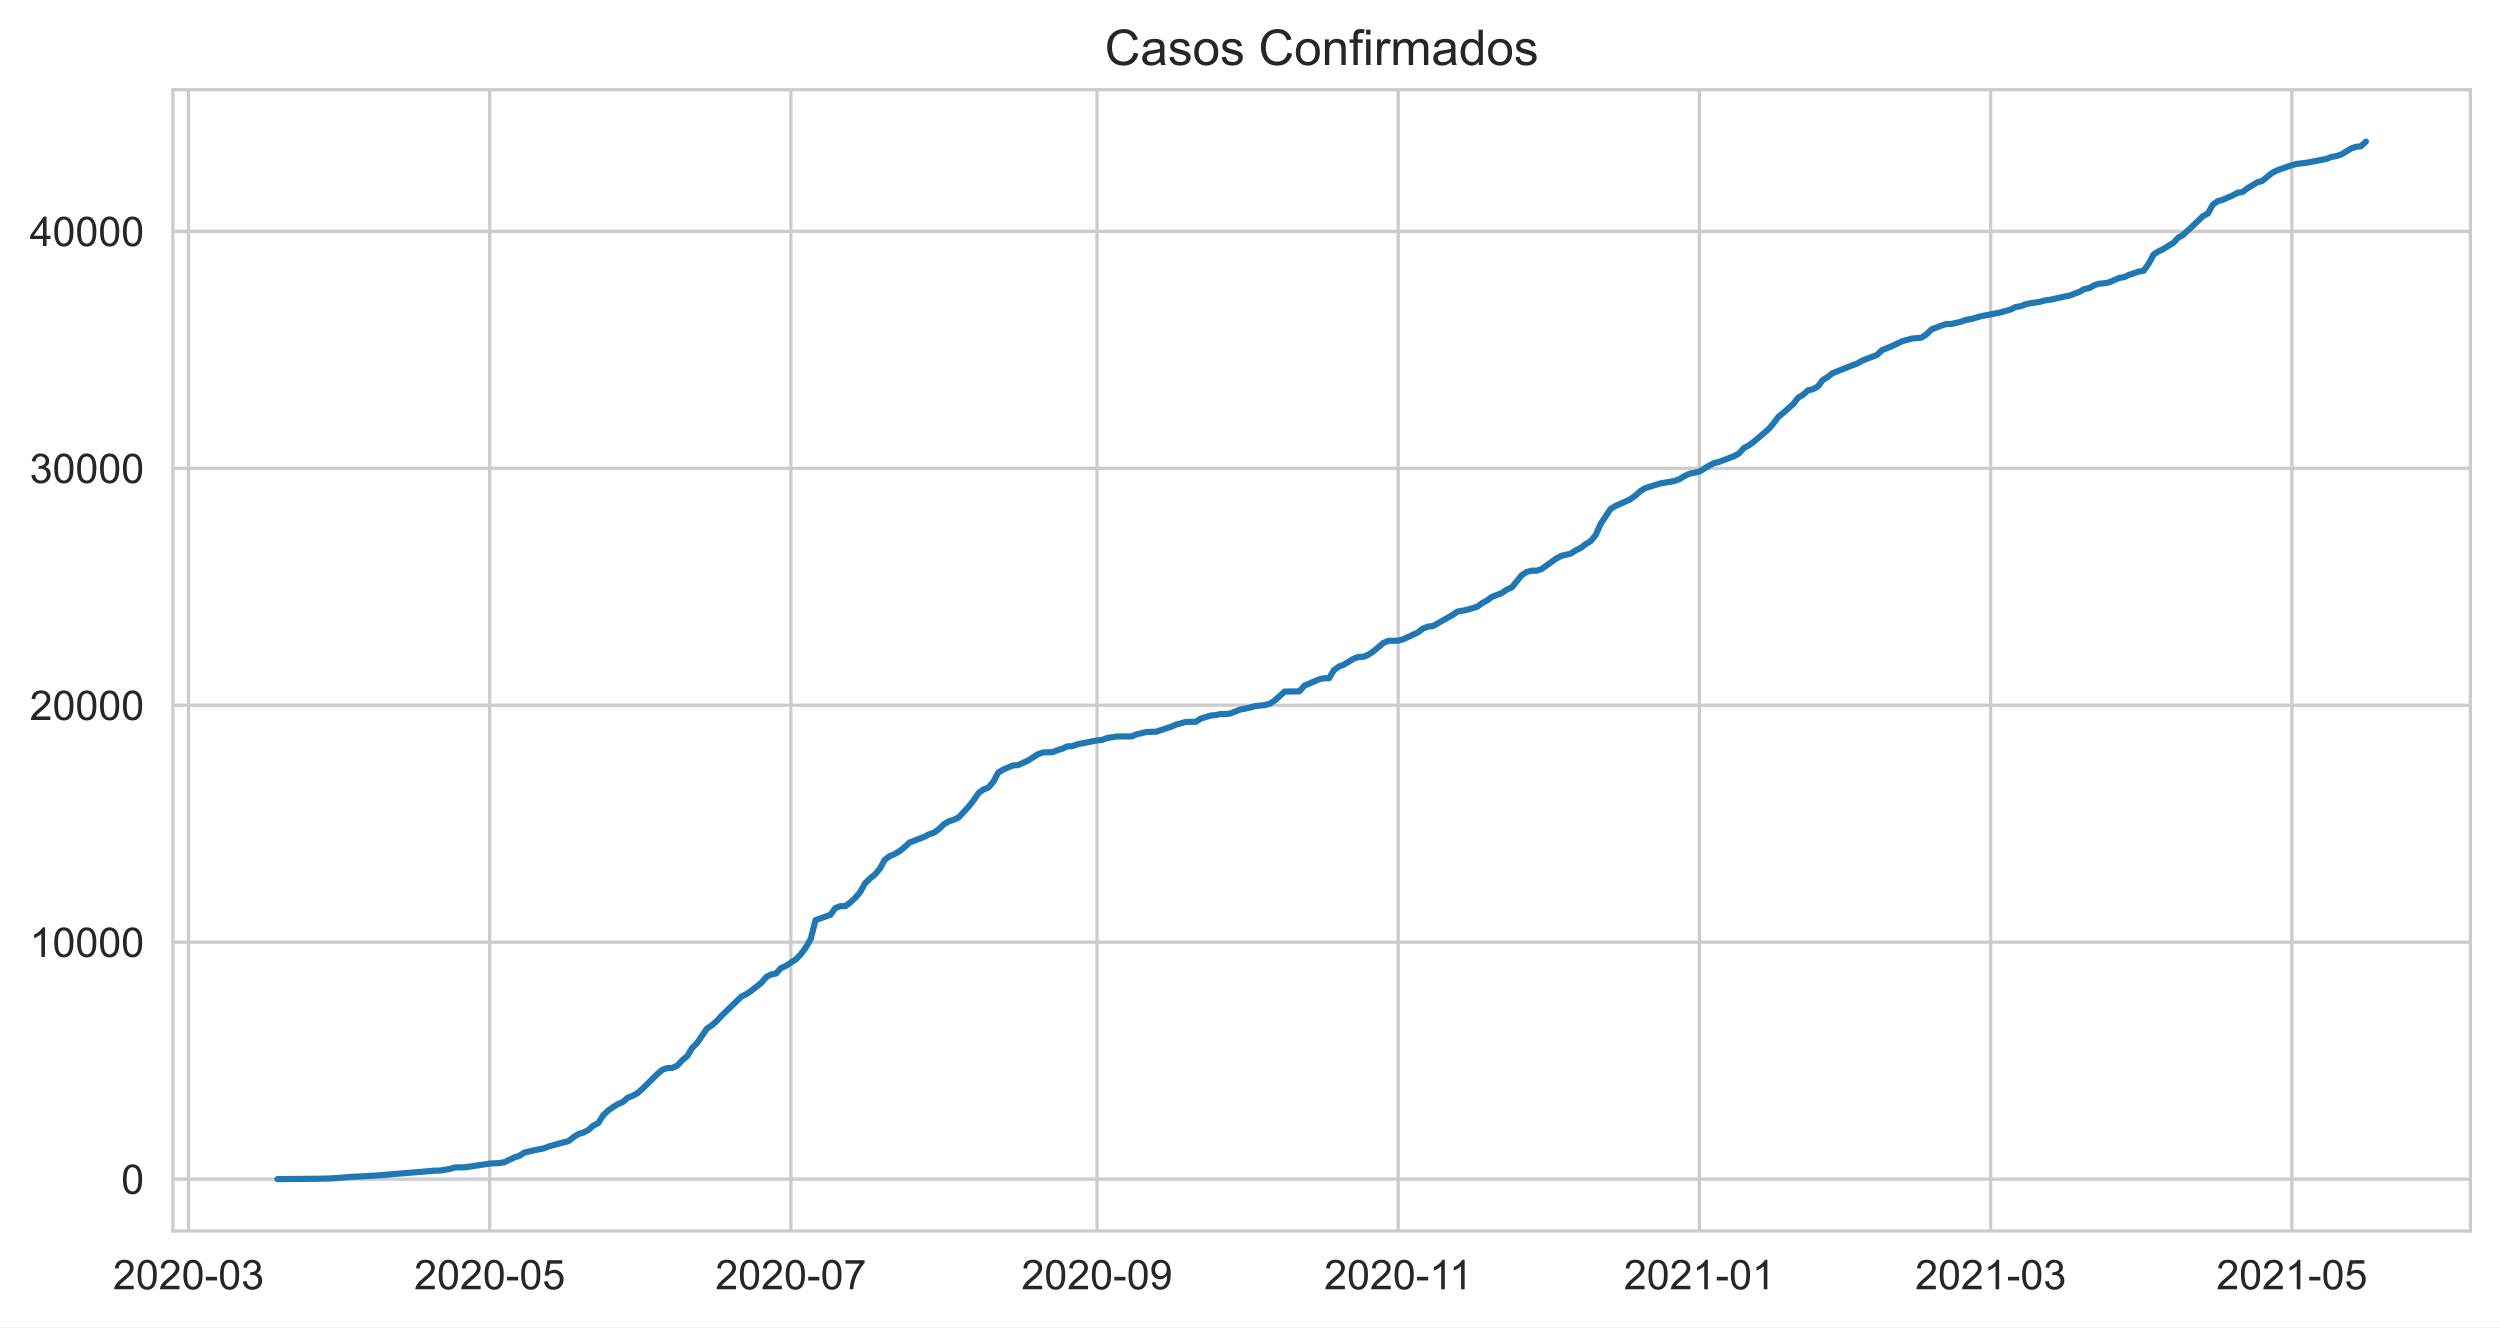
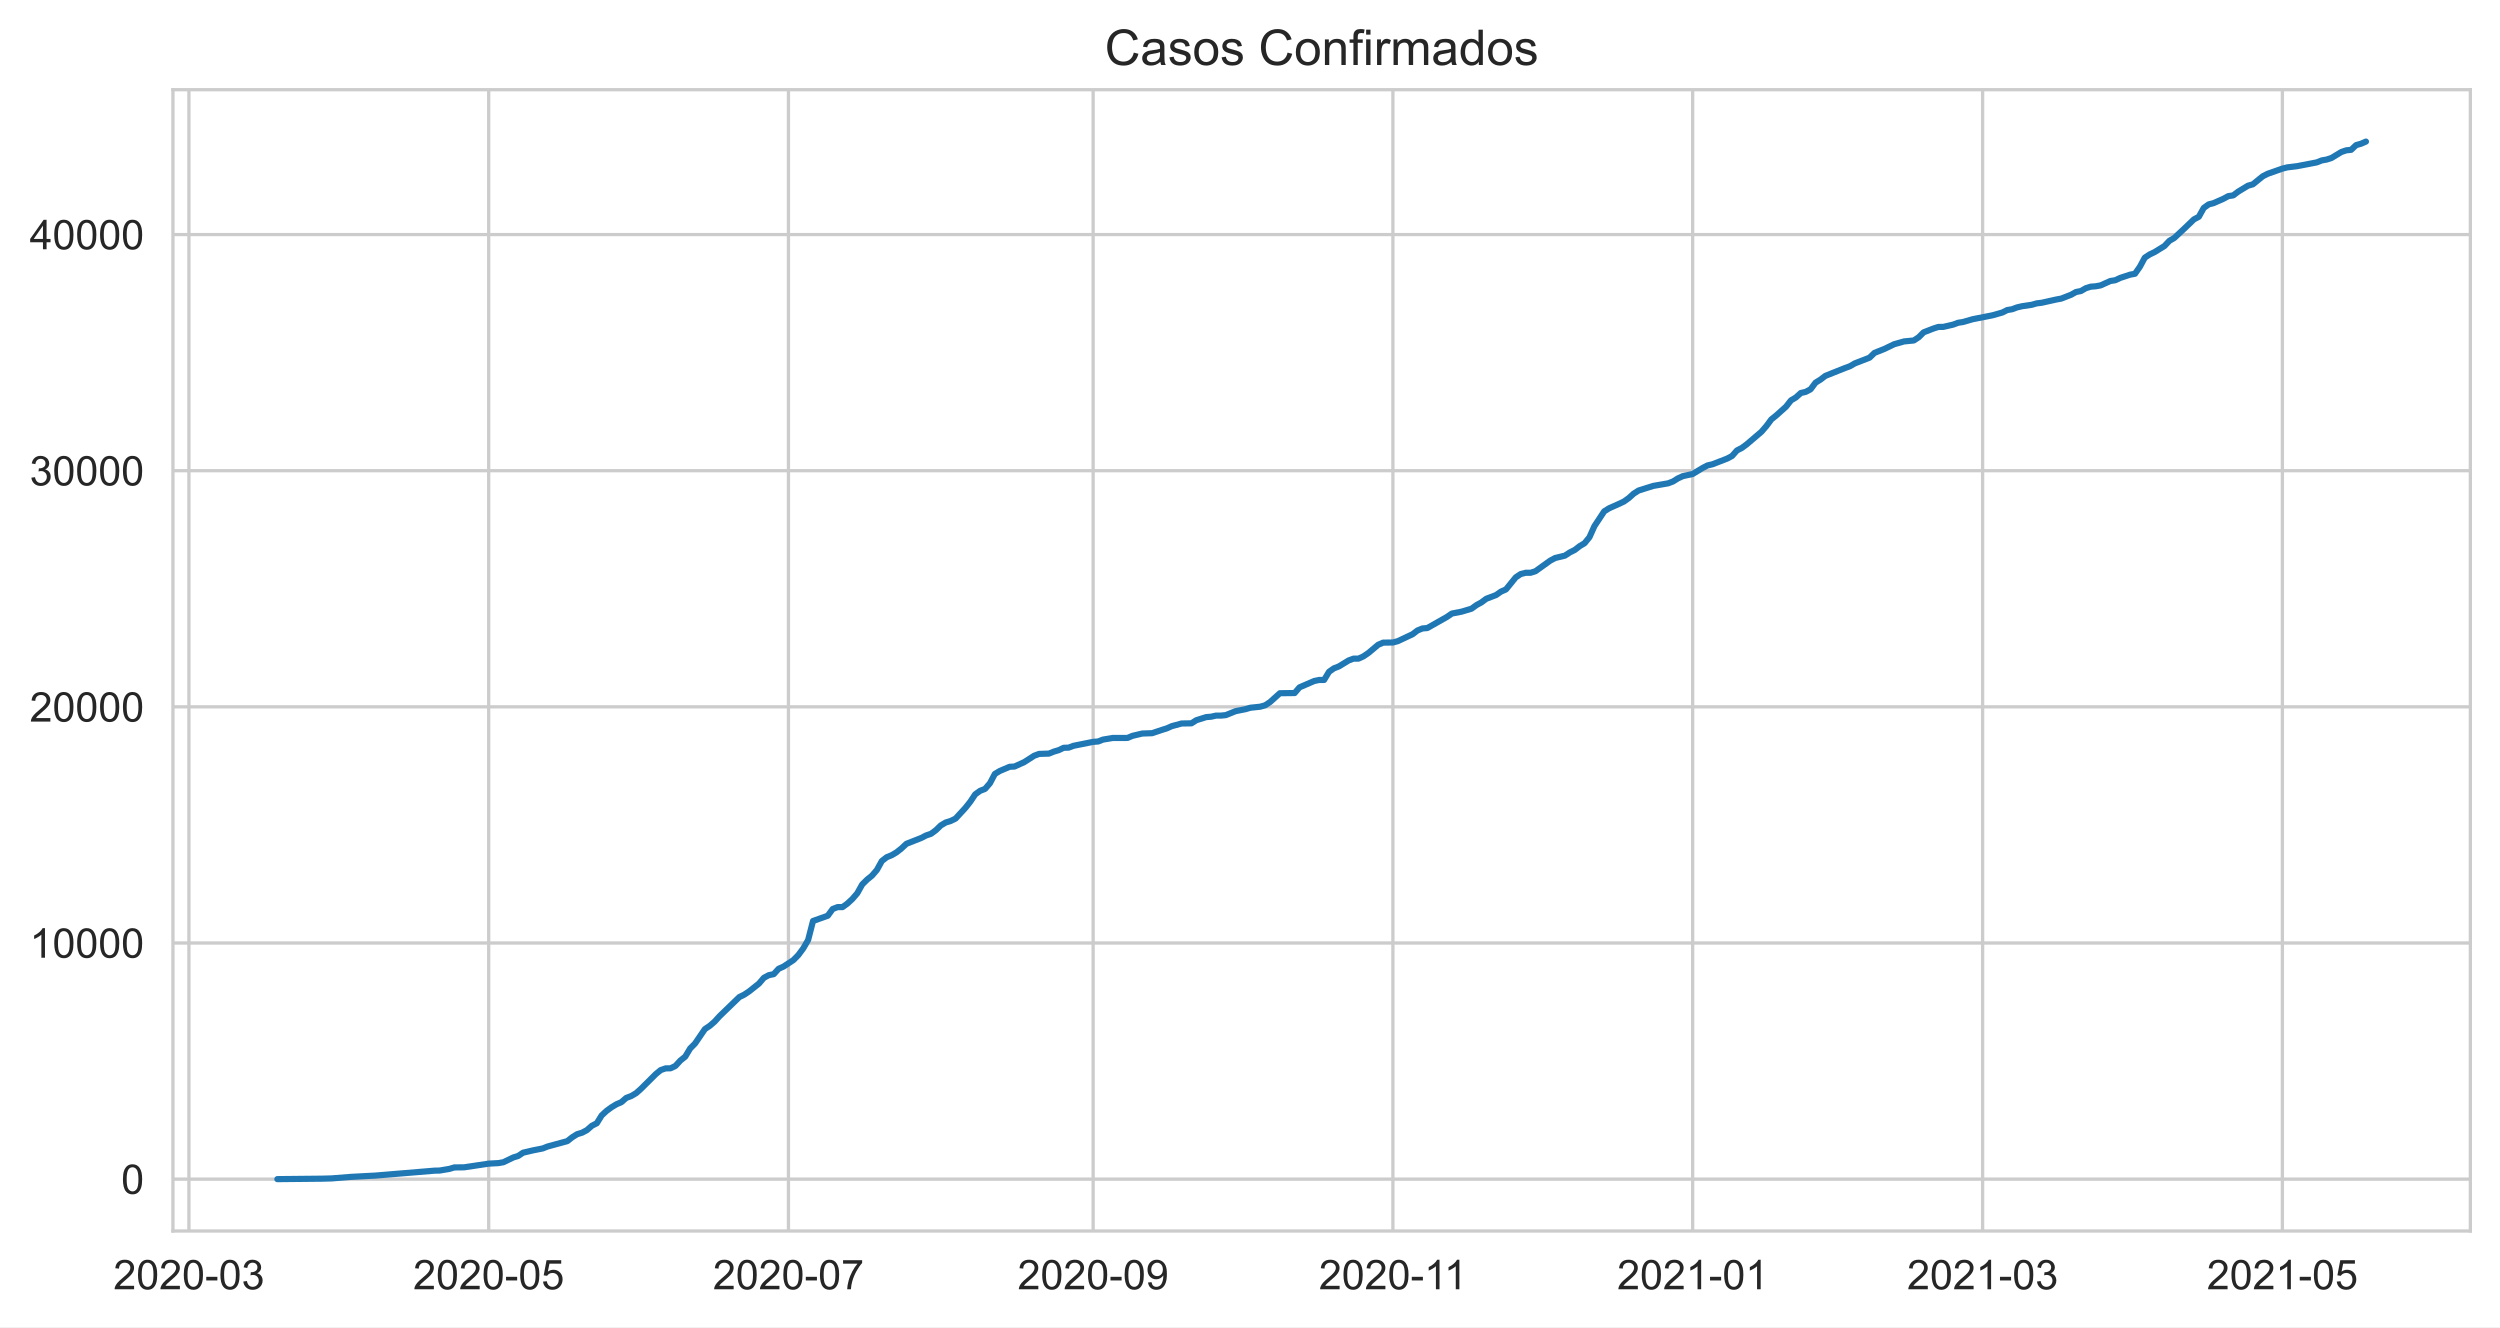
<svg xmlns="http://www.w3.org/2000/svg" xmlns:xlink="http://www.w3.org/1999/xlink" height="322.335pt" version="1.1" viewBox="0 0 607.205 322.335" width="607.205pt">
  <defs>
    <style type="text/css">*{stroke-linecap:butt;stroke-linejoin:round;}</style>
  </defs>
  <g id="figure_1">
    <g id="patch_1">
      <path d="M 0 322.335  L 607.205 322.335  L 607.205 0  L 0 0  z " style="fill:#ffffff;" />
    </g>
    <g id="axes_1">
      <g id="patch_2">
        <path d="M 42.005 298.989  L 600.005 298.989  L 600.005 21.789  L 42.005 21.789  z " style="fill:#ffffff;" />
      </g>
      <g id="matplotlib.axis_1">
        <g id="xtick_1">
          <g id="line2d_1">
-             <path clip-path="url(#p2d4cb18b39)" d="M 45.782 298.989  L 45.782 21.789  " style="fill:none;stroke:#cccccc;stroke-linecap:round;stroke-width:0.8;" />
+             <path clip-path="url(#pd9f145d9f2)" d="M 45.884 298.989  L 45.884 21.789  " style="fill:none;stroke:#cccccc;stroke-linecap:round;stroke-width:0.8;" />
          </g>
          <g id="text_1">
-             <g style="fill:#262626;" transform="translate(27.43459 313.1472)scale(0.1 -0.1)">
+             <g style="fill:#262626;" transform="translate(27.53618 313.1472)scale(0.1 -0.1)">
              <defs>
                <path d="M 3222 541  L 3222 0  L 194 0  Q 188 203 259 391  Q 375 700 629 1000  Q 884 1300 1366 1694  Q 2113 2306 2375 2664  Q 2638 3022 2638 3341  Q 2638 3675 2398 3904  Q 2159 4134 1775 4134  Q 1369 4134 1125 3890  Q 881 3647 878 3216  L 300 3275  Q 359 3922 746 4261  Q 1134 4600 1788 4600  Q 2447 4600 2831 4234  Q 3216 3869 3216 3328  Q 3216 3053 3103 2787  Q 2991 2522 2730 2228  Q 2469 1934 1863 1422  Q 1356 997 1212 845  Q 1069 694 975 541  L 3222 541  z " id="ArialMT-32" transform="scale(0.015625)" />
                <path d="M 266 2259  Q 266 3072 433 3567  Q 600 4063 929 4331  Q 1259 4600 1759 4600  Q 2128 4600 2406 4451  Q 2684 4303 2865 4023  Q 3047 3744 3150 3342  Q 3253 2941 3253 2259  Q 3253 1453 3087 958  Q 2922 463 2592 192  Q 2263 -78 1759 -78  Q 1097 -78 719 397  Q 266 969 266 2259  z M 844 2259  Q 844 1131 1108 757  Q 1372 384 1759 384  Q 2147 384 2411 759  Q 2675 1134 2675 2259  Q 2675 3391 2411 3762  Q 2147 4134 1753 4134  Q 1366 4134 1134 3806  Q 844 3388 844 2259  z " id="ArialMT-30" transform="scale(0.015625)" />
                <path d="M 203 1375  L 203 1941  L 1931 1941  L 1931 1375  L 203 1375  z " id="ArialMT-2d" transform="scale(0.015625)" />
                <path d="M 269 1209  L 831 1284  Q 928 806 1161 595  Q 1394 384 1728 384  Q 2125 384 2398 659  Q 2672 934 2672 1341  Q 2672 1728 2419 1979  Q 2166 2231 1775 2231  Q 1616 2231 1378 2169  L 1441 2663  Q 1497 2656 1531 2656  Q 1891 2656 2178 2843  Q 2466 3031 2466 3422  Q 2466 3731 2256 3934  Q 2047 4138 1716 4138  Q 1388 4138 1169 3931  Q 950 3725 888 3313  L 325 3413  Q 428 3978 793 4289  Q 1159 4600 1703 4600  Q 2078 4600 2393 4439  Q 2709 4278 2876 4000  Q 3044 3722 3044 3409  Q 3044 3113 2884 2869  Q 2725 2625 2413 2481  Q 2819 2388 3044 2092  Q 3269 1797 3269 1353  Q 3269 753 2831 336  Q 2394 -81 1725 -81  Q 1122 -81 723 278  Q 325 638 269 1209  z " id="ArialMT-33" transform="scale(0.015625)" />
              </defs>
              <use xlink:href="#ArialMT-32" />
              <use x="55.615" xlink:href="#ArialMT-30" />
              <use x="111.23" xlink:href="#ArialMT-32" />
              <use x="166.846" xlink:href="#ArialMT-30" />
              <use x="222.461" xlink:href="#ArialMT-2d" />
              <use x="255.762" xlink:href="#ArialMT-30" />
              <use x="311.377" xlink:href="#ArialMT-33" />
            </g>
          </g>
        </g>
        <g id="xtick_2">
          <g id="line2d_2">
-             <path clip-path="url(#p2d4cb18b39)" d="M 118.935 298.989  L 118.935 21.789  " style="fill:none;stroke:#cccccc;stroke-linecap:round;stroke-width:0.8;" />
+             <path clip-path="url(#pd9f145d9f2)" d="M 118.692 298.989  L 118.692 21.789  " style="fill:none;stroke:#cccccc;stroke-linecap:round;stroke-width:0.8;" />
          </g>
          <g id="text_2">
-             <g style="fill:#262626;" transform="translate(100.5874 313.1472)scale(0.1 -0.1)">
+             <g style="fill:#262626;" transform="translate(100.3447 313.1472)scale(0.1 -0.1)">
              <defs>
                <path d="M 266 1200  L 856 1250  Q 922 819 1161 601  Q 1400 384 1738 384  Q 2144 384 2425 690  Q 2706 997 2706 1503  Q 2706 1984 2436 2262  Q 2166 2541 1728 2541  Q 1456 2541 1237 2417  Q 1019 2294 894 2097  L 366 2166  L 809 4519  L 3088 4519  L 3088 3981  L 1259 3981  L 1013 2750  Q 1425 3038 1878 3038  Q 2478 3038 2890 2622  Q 3303 2206 3303 1553  Q 3303 931 2941 478  Q 2500 -78 1738 -78  Q 1113 -78 717 272  Q 322 622 266 1200  z " id="ArialMT-35" transform="scale(0.015625)" />
              </defs>
              <use xlink:href="#ArialMT-32" />
              <use x="55.615" xlink:href="#ArialMT-30" />
              <use x="111.23" xlink:href="#ArialMT-32" />
              <use x="166.846" xlink:href="#ArialMT-30" />
              <use x="222.461" xlink:href="#ArialMT-2d" />
              <use x="255.762" xlink:href="#ArialMT-30" />
              <use x="311.377" xlink:href="#ArialMT-35" />
            </g>
          </g>
        </g>
        <g id="xtick_3">
          <g id="line2d_3">
-             <path clip-path="url(#p2d4cb18b39)" d="M 192.088 298.989  L 192.088 21.789  " style="fill:none;stroke:#cccccc;stroke-linecap:round;stroke-width:0.8;" />
+             <path clip-path="url(#pd9f145d9f2)" d="M 191.501 298.989  L 191.501 21.789  " style="fill:none;stroke:#cccccc;stroke-linecap:round;stroke-width:0.8;" />
          </g>
          <g id="text_3">
-             <g style="fill:#262626;" transform="translate(173.7402 313.1472)scale(0.1 -0.1)">
+             <g style="fill:#262626;" transform="translate(173.1533 313.1472)scale(0.1 -0.1)">
              <defs>
                <path d="M 303 3981  L 303 4522  L 3269 4522  L 3269 4084  Q 2831 3619 2401 2847  Q 1972 2075 1738 1259  Q 1569 684 1522 0  L 944 0  Q 953 541 1156 1306  Q 1359 2072 1739 2783  Q 2119 3494 2547 3981  L 303 3981  z " id="ArialMT-37" transform="scale(0.015625)" />
              </defs>
              <use xlink:href="#ArialMT-32" />
              <use x="55.615" xlink:href="#ArialMT-30" />
              <use x="111.23" xlink:href="#ArialMT-32" />
              <use x="166.846" xlink:href="#ArialMT-30" />
              <use x="222.461" xlink:href="#ArialMT-2d" />
              <use x="255.762" xlink:href="#ArialMT-30" />
              <use x="311.377" xlink:href="#ArialMT-37" />
            </g>
          </g>
        </g>
        <g id="xtick_4">
          <g id="line2d_4">
-             <path clip-path="url(#p2d4cb18b39)" d="M 266.44 298.989  L 266.44 21.789  " style="fill:none;stroke:#cccccc;stroke-linecap:round;stroke-width:0.8;" />
+             <path clip-path="url(#pd9f145d9f2)" d="M 265.503 298.989  L 265.503 21.789  " style="fill:none;stroke:#cccccc;stroke-linecap:round;stroke-width:0.8;" />
          </g>
          <g id="text_4">
-             <g style="fill:#262626;" transform="translate(248.0922 313.1472)scale(0.1 -0.1)">
+             <g style="fill:#262626;" transform="translate(247.1554 313.1472)scale(0.1 -0.1)">
              <defs>
                <path d="M 350 1059  L 891 1109  Q 959 728 1153 556  Q 1347 384 1650 384  Q 1909 384 2104 503  Q 2300 622 2425 820  Q 2550 1019 2634 1356  Q 2719 1694 2719 2044  Q 2719 2081 2716 2156  Q 2547 1888 2255 1720  Q 1963 1553 1622 1553  Q 1053 1553 659 1965  Q 266 2378 266 3053  Q 266 3750 677 4175  Q 1088 4600 1706 4600  Q 2153 4600 2523 4359  Q 2894 4119 3086 3673  Q 3278 3228 3278 2384  Q 3278 1506 3087 986  Q 2897 466 2520 194  Q 2144 -78 1638 -78  Q 1100 -78 759 220  Q 419 519 350 1059  z M 2653 3081  Q 2653 3566 2395 3850  Q 2138 4134 1775 4134  Q 1400 4134 1122 3828  Q 844 3522 844 3034  Q 844 2597 1108 2323  Q 1372 2050 1759 2050  Q 2150 2050 2401 2323  Q 2653 2597 2653 3081  z " id="ArialMT-39" transform="scale(0.015625)" />
              </defs>
              <use xlink:href="#ArialMT-32" />
              <use x="55.615" xlink:href="#ArialMT-30" />
              <use x="111.23" xlink:href="#ArialMT-32" />
              <use x="166.846" xlink:href="#ArialMT-30" />
              <use x="222.461" xlink:href="#ArialMT-2d" />
              <use x="255.762" xlink:href="#ArialMT-30" />
              <use x="311.377" xlink:href="#ArialMT-39" />
            </g>
          </g>
        </g>
        <g id="xtick_5">
          <g id="line2d_5">
-             <path clip-path="url(#p2d4cb18b39)" d="M 339.593 298.989  L 339.593 21.789  " style="fill:none;stroke:#cccccc;stroke-linecap:round;stroke-width:0.8;" />
+             <path clip-path="url(#pd9f145d9f2)" d="M 338.312 298.989  L 338.312 21.789  " style="fill:none;stroke:#cccccc;stroke-linecap:round;stroke-width:0.8;" />
          </g>
          <g id="text_5">
-             <g style="fill:#262626;" transform="translate(321.6138 313.1472)scale(0.1 -0.1)">
+             <g style="fill:#262626;" transform="translate(320.3327 313.1472)scale(0.1 -0.1)">
              <defs>
                <path d="M 2384 0  L 1822 0  L 1822 3584  Q 1619 3391 1289 3197  Q 959 3003 697 2906  L 697 3450  Q 1169 3672 1522 3987  Q 1875 4303 2022 4600  L 2384 4600  L 2384 0  z " id="ArialMT-31" transform="scale(0.015625)" />
              </defs>
              <use xlink:href="#ArialMT-32" />
              <use x="55.615" xlink:href="#ArialMT-30" />
              <use x="111.23" xlink:href="#ArialMT-32" />
              <use x="166.846" xlink:href="#ArialMT-30" />
              <use x="222.461" xlink:href="#ArialMT-2d" />
              <use x="255.762" xlink:href="#ArialMT-31" />
              <use x="304.002" xlink:href="#ArialMT-31" />
            </g>
          </g>
        </g>
        <g id="xtick_6">
          <g id="line2d_6">
-             <path clip-path="url(#p2d4cb18b39)" d="M 412.745 298.989  L 412.745 21.789  " style="fill:none;stroke:#cccccc;stroke-linecap:round;stroke-width:0.8;" />
+             <path clip-path="url(#pd9f145d9f2)" d="M 411.12 298.989  L 411.12 21.789  " style="fill:none;stroke:#cccccc;stroke-linecap:round;stroke-width:0.8;" />
          </g>
          <g id="text_6">
-             <g style="fill:#262626;" transform="translate(394.3978 313.1472)scale(0.1 -0.1)">
+             <g style="fill:#262626;" transform="translate(392.7725 313.1472)scale(0.1 -0.1)">
              <use xlink:href="#ArialMT-32" />
              <use x="55.615" xlink:href="#ArialMT-30" />
              <use x="111.23" xlink:href="#ArialMT-32" />
              <use x="166.846" xlink:href="#ArialMT-31" />
              <use x="222.461" xlink:href="#ArialMT-2d" />
              <use x="255.762" xlink:href="#ArialMT-30" />
              <use x="311.377" xlink:href="#ArialMT-31" />
            </g>
          </g>
        </g>
        <g id="xtick_7">
          <g id="line2d_7">
-             <path clip-path="url(#p2d4cb18b39)" d="M 483.5 298.989  L 483.5 21.789  " style="fill:none;stroke:#cccccc;stroke-linecap:round;stroke-width:0.8;" />
+             <path clip-path="url(#pd9f145d9f2)" d="M 481.542 298.989  L 481.542 21.789  " style="fill:none;stroke:#cccccc;stroke-linecap:round;stroke-width:0.8;" />
          </g>
          <g id="text_7">
-             <g style="fill:#262626;" transform="translate(465.1522 313.1472)scale(0.1 -0.1)">
+             <g style="fill:#262626;" transform="translate(463.1939 313.1472)scale(0.1 -0.1)">
              <use xlink:href="#ArialMT-32" />
              <use x="55.615" xlink:href="#ArialMT-30" />
              <use x="111.23" xlink:href="#ArialMT-32" />
              <use x="166.846" xlink:href="#ArialMT-31" />
              <use x="222.461" xlink:href="#ArialMT-2d" />
              <use x="255.762" xlink:href="#ArialMT-30" />
              <use x="311.377" xlink:href="#ArialMT-33" />
            </g>
          </g>
        </g>
        <g id="xtick_8">
          <g id="line2d_8">
-             <path clip-path="url(#p2d4cb18b39)" d="M 556.653 298.989  L 556.653 21.789  " style="fill:none;stroke:#cccccc;stroke-linecap:round;stroke-width:0.8;" />
+             <path clip-path="url(#pd9f145d9f2)" d="M 554.35 298.989  L 554.35 21.789  " style="fill:none;stroke:#cccccc;stroke-linecap:round;stroke-width:0.8;" />
          </g>
          <g id="text_8">
-             <g style="fill:#262626;" transform="translate(538.305 313.1472)scale(0.1 -0.1)">
+             <g style="fill:#262626;" transform="translate(536.0025 313.1472)scale(0.1 -0.1)">
              <use xlink:href="#ArialMT-32" />
              <use x="55.615" xlink:href="#ArialMT-30" />
              <use x="111.23" xlink:href="#ArialMT-32" />
              <use x="166.846" xlink:href="#ArialMT-31" />
              <use x="222.461" xlink:href="#ArialMT-2d" />
              <use x="255.762" xlink:href="#ArialMT-30" />
              <use x="311.377" xlink:href="#ArialMT-35" />
            </g>
          </g>
        </g>
      </g>
      <g id="matplotlib.axis_2">
        <g id="ytick_1">
          <g id="line2d_9">
-             <path clip-path="url(#p2d4cb18b39)" d="M 42.005 286.389  L 600.005 286.389  " style="fill:none;stroke:#cccccc;stroke-linecap:round;stroke-width:0.8;" />
+             <path clip-path="url(#pd9f145d9f2)" d="M 42.005 286.389  L 600.005 286.389  " style="fill:none;stroke:#cccccc;stroke-linecap:round;stroke-width:0.8;" />
          </g>
          <g id="text_9">
            <g style="fill:#262626;" transform="translate(29.44375 289.9683)scale(0.1 -0.1)">
              <use xlink:href="#ArialMT-30" />
            </g>
          </g>
        </g>
        <g id="ytick_2">
          <g id="line2d_10">
-             <path clip-path="url(#p2d4cb18b39)" d="M 42.005 228.839  L 600.005 228.839  " style="fill:none;stroke:#cccccc;stroke-linecap:round;stroke-width:0.8;" />
+             <path clip-path="url(#pd9f145d9f2)" d="M 42.005 229.035  L 600.005 229.035  " style="fill:none;stroke:#cccccc;stroke-linecap:round;stroke-width:0.8;" />
          </g>
          <g id="text_10">
-             <g style="fill:#262626;" transform="translate(7.2 232.4183)scale(0.1 -0.1)">
+             <g style="fill:#262626;" transform="translate(7.2 232.6134)scale(0.1 -0.1)">
              <use xlink:href="#ArialMT-31" />
              <use x="55.615" xlink:href="#ArialMT-30" />
              <use x="111.23" xlink:href="#ArialMT-30" />
              <use x="166.846" xlink:href="#ArialMT-30" />
              <use x="222.461" xlink:href="#ArialMT-30" />
            </g>
          </g>
        </g>
        <g id="ytick_3">
          <g id="line2d_11">
-             <path clip-path="url(#p2d4cb18b39)" d="M 42.005 171.289  L 600.005 171.289  " style="fill:none;stroke:#cccccc;stroke-linecap:round;stroke-width:0.8;" />
+             <path clip-path="url(#pd9f145d9f2)" d="M 42.005 171.68  L 600.005 171.68  " style="fill:none;stroke:#cccccc;stroke-linecap:round;stroke-width:0.8;" />
          </g>
          <g id="text_11">
-             <g style="fill:#262626;" transform="translate(7.2 174.8683)scale(0.1 -0.1)">
+             <g style="fill:#262626;" transform="translate(7.2 175.2586)scale(0.1 -0.1)">
              <use xlink:href="#ArialMT-32" />
              <use x="55.615" xlink:href="#ArialMT-30" />
              <use x="111.23" xlink:href="#ArialMT-30" />
              <use x="166.846" xlink:href="#ArialMT-30" />
              <use x="222.461" xlink:href="#ArialMT-30" />
            </g>
          </g>
        </g>
        <g id="ytick_4">
          <g id="line2d_12">
-             <path clip-path="url(#p2d4cb18b39)" d="M 42.005 113.739  L 600.005 113.739  " style="fill:none;stroke:#cccccc;stroke-linecap:round;stroke-width:0.8;" />
+             <path clip-path="url(#pd9f145d9f2)" d="M 42.005 114.325  L 600.005 114.325  " style="fill:none;stroke:#cccccc;stroke-linecap:round;stroke-width:0.8;" />
          </g>
          <g id="text_12">
-             <g style="fill:#262626;" transform="translate(7.2 117.3182)scale(0.1 -0.1)">
+             <g style="fill:#262626;" transform="translate(7.2 117.9037)scale(0.1 -0.1)">
              <use xlink:href="#ArialMT-33" />
              <use x="55.615" xlink:href="#ArialMT-30" />
              <use x="111.23" xlink:href="#ArialMT-30" />
              <use x="166.846" xlink:href="#ArialMT-30" />
              <use x="222.461" xlink:href="#ArialMT-30" />
            </g>
          </g>
        </g>
        <g id="ytick_5">
          <g id="line2d_13">
-             <path clip-path="url(#p2d4cb18b39)" d="M 42.005 56.189  L 600.005 56.189  " style="fill:none;stroke:#cccccc;stroke-linecap:round;stroke-width:0.8;" />
+             <path clip-path="url(#pd9f145d9f2)" d="M 42.005 56.97  L 600.005 56.97  " style="fill:none;stroke:#cccccc;stroke-linecap:round;stroke-width:0.8;" />
          </g>
          <g id="text_13">
-             <g style="fill:#262626;" transform="translate(7.2 59.76823)scale(0.1 -0.1)">
+             <g style="fill:#262626;" transform="translate(7.2 60.54888)scale(0.1 -0.1)">
              <defs>
                <path d="M 2069 0  L 2069 1097  L 81 1097  L 81 1613  L 2172 4581  L 2631 4581  L 2631 1613  L 3250 1613  L 3250 1097  L 2631 1097  L 2631 0  L 2069 0  z M 2069 1613  L 2069 3678  L 634 1613  L 2069 1613  z " id="ArialMT-34" transform="scale(0.015625)" />
              </defs>
              <use xlink:href="#ArialMT-34" />
              <use x="55.615" xlink:href="#ArialMT-30" />
              <use x="111.23" xlink:href="#ArialMT-30" />
              <use x="166.846" xlink:href="#ArialMT-30" />
              <use x="222.461" xlink:href="#ArialMT-30" />
            </g>
          </g>
        </g>
      </g>
      <g id="line2d_14">
-         <path clip-path="url(#p2d4cb18b39)" d="M 67.368 286.389  L 78.161 286.28  L 80.56 286.217  L 85.357 285.837  L 91.353 285.52  L 105.744 284.323  L 106.943 284.3  L 109.341 283.897  L 110.54 283.541  L 112.939 283.512  L 118.935 282.614  L 121.334 282.482  L 122.533 282.269  L 124.931 281.112  L 126.13 280.744  L 127.33 279.944  L 129.728 279.386  L 132.127 278.908  L 133.326 278.436  L 138.123 277.13  L 139.322 276.186  L 140.521 275.438  L 141.72 275.075  L 142.92 274.436  L 144.119 273.383  L 145.318 272.773  L 146.517 270.851  L 147.716 269.746  L 148.916 268.871  L 150.115 268.146  L 151.314 267.628  L 152.513 266.586  L 153.713 266.143  L 154.912 265.441  L 156.111 264.371  L 159.709 260.797  L 160.908 259.813  L 162.107 259.398  L 163.306 259.381  L 164.506 258.806  L 165.705 257.494  L 166.904 256.532  L 168.103 254.535  L 169.303 253.333  L 171.701 249.822  L 172.9 249.022  L 174.099 247.975  L 175.299 246.657  L 180.096 242.024  L 181.295 241.431  L 182.494 240.631  L 184.893 238.726  L 186.092 237.322  L 187.291 236.683  L 188.49 236.436  L 189.689 235.124  L 190.889 234.589  L 193.287 233.012  L 194.486 231.797  L 195.686 230.18  L 196.885 228.12  L 198.084 223.476  L 201.682 222.198  L 202.881 220.558  L 204.08 220.098  L 205.279 220.098  L 206.479 219.229  L 207.678 218.118  L 208.877 216.731  L 210.076 214.584  L 211.275 213.399  L 212.475 212.426  L 213.674 211.033  L 214.873 208.864  L 216.072 207.931  L 217.272 207.448  L 218.471 206.74  L 219.67 205.791  L 220.869 204.668  L 224.467 203.258  L 225.666 202.637  L 226.865 202.234  L 228.065 201.353  L 229.264 200.191  L 230.463 199.477  L 231.662 199.109  L 232.862 198.528  L 235.26 195.927  L 236.459 194.413  L 237.658 192.617  L 238.858 191.754  L 240.057 191.294  L 241.256 189.913  L 242.455 187.645  L 243.655 186.92  L 246.053 185.901  L 247.252 185.838  L 249.651 184.745  L 252.049 183.208  L 253.248 182.759  L 255.647 182.684  L 256.846 182.201  L 258.045 181.844  L 259.245 181.269  L 260.444 181.234  L 261.643 180.785  L 266.44 179.824  L 267.639 179.738  L 268.838 179.272  L 271.237 178.874  L 274.834 178.869  L 276.034 178.356  L 278.432 177.792  L 280.831 177.712  L 283.229 176.906  L 284.428 176.532  L 285.628 175.997  L 288.026 175.347  L 290.424 175.306  L 291.624 174.547  L 294.022 173.793  L 295.221 173.695  L 296.421 173.424  L 297.62 173.424  L 298.819 173.304  L 301.217 172.337  L 303.616 171.859  L 304.815 171.508  L 307.214 171.255  L 308.413 170.915  L 309.612 170.127  L 312.01 167.969  L 315.608 167.928  L 316.807 166.536  L 320.405 164.988  L 321.604 164.734  L 322.804 164.734  L 324.003 162.743  L 325.202 161.903  L 326.401 161.443  L 328.8 159.981  L 329.999 159.538  L 331.198 159.538  L 332.397 158.991  L 333.597 158.174  L 335.995 156.165  L 337.194 155.641  L 339.593 155.607  L 340.792 155.279  L 344.39 153.593  L 345.589 152.678  L 346.788 152.188  L 347.987 152.085  L 352.784 149.374  L 353.983 148.551  L 356.382 148.085  L 358.78 147.366  L 359.98 146.497  L 361.179 145.841  L 362.378 144.954  L 364.776 144.039  L 365.976 143.199  L 367.175 142.681  L 369.573 139.729  L 370.773 138.929  L 371.972 138.618  L 373.171 138.618  L 374.37 138.244  L 377.968 135.666  L 379.167 135.021  L 381.566 134.44  L 382.765 133.657  L 383.964 133.059  L 385.163 132.132  L 386.363 131.413  L 387.562 129.94  L 388.761 127.264  L 391.159 123.638  L 392.359 122.896  L 394.757 121.831  L 395.956 121.261  L 397.156 120.409  L 398.355 119.327  L 399.554 118.568  L 403.152 117.44  L 406.749 116.818  L 407.949 116.364  L 409.148 115.615  L 410.347 115.063  L 412.745 114.539  L 415.144 113.089  L 416.343 112.462  L 417.542 112.185  L 421.14 110.799  L 422.339 110.165  L 423.539 108.813  L 424.738 108.192  L 425.937 107.311  L 429.535 104.244  L 430.734 102.857  L 431.933 101.245  L 433.132 100.278  L 435.531 98.132  L 436.73 96.601  L 437.929 95.893  L 439.128 94.805  L 440.328 94.529  L 441.527 93.89  L 442.726 92.285  L 443.925 91.542  L 445.125 90.627  L 449.922 88.717  L 451.121 88.279  L 452.32 87.583  L 455.918 86.19  L 457.117 85.022  L 459.515 84.072  L 461.914 82.916  L 464.312 82.236  L 466.711 82.001  L 467.91 81.212  L 469.109 80.015  L 471.508 79.088  L 472.707 78.703  L 473.906 78.691  L 476.304 78.139  L 477.504 77.69  L 478.703 77.506  L 481.101 76.815  L 485.898 75.871  L 488.297 75.192  L 489.496 74.588  L 490.695 74.392  L 491.894 73.943  L 493.094 73.662  L 495.492 73.305  L 496.691 72.959  L 497.891 72.816  L 501.488 72.016  L 502.687 71.797  L 505.086 70.865  L 506.285 70.191  L 507.484 69.955  L 508.684 69.265  L 509.883 68.891  L 511.082 68.799  L 512.281 68.58  L 514.68 67.509  L 515.879 67.319  L 517.078 66.756  L 519.477 65.967  L 520.676 65.748  L 521.875 64.045  L 523.074 61.818  L 524.274 61.035  L 525.473 60.46  L 527.871 58.986  L 529.07 57.72  L 530.27 57.018  L 532.668 54.785  L 535.067 52.489  L 536.266 51.85  L 537.465 49.698  L 538.664 48.84  L 539.863 48.529  L 542.262 47.47  L 543.461 46.82  L 544.66 46.642  L 545.86 45.732  L 548.258 44.282  L 549.457 43.943  L 551.856 41.992  L 553.055 41.382  L 556.653 40.116  L 557.852 39.816  L 560.25 39.523  L 565.047 38.602  L 566.246 38.124  L 567.446 37.911  L 568.645 37.52  L 571.043 36.07  L 572.243 35.661  L 573.442 35.535  L 574.641 34.389  L 574.641 34.389  " style="fill:none;stroke:#1f77b4;stroke-linecap:round;stroke-width:1.5;" />
+         <path clip-path="url(#pd9f145d9f2)" d="M 67.368 286.389  L 78.111 286.28  L 80.498 286.217  L 85.272 285.839  L 91.24 285.523  L 105.563 284.33  L 106.757 284.307  L 109.144 283.906  L 110.337 283.55  L 112.724 283.522  L 118.692 282.627  L 121.08 282.495  L 122.273 282.283  L 124.66 281.13  L 125.854 280.763  L 127.047 279.966  L 129.435 279.409  L 131.822 278.933  L 133.015 278.463  L 137.79 277.161  L 138.983 276.22  L 140.177 275.475  L 141.37 275.113  L 142.564 274.477  L 143.758 273.427  L 144.951 272.819  L 146.145 270.904  L 147.338 269.802  L 148.532 268.931  L 149.726 268.208  L 150.919 267.692  L 152.113 266.654  L 153.306 266.212  L 154.5 265.512  L 155.693 264.445  L 159.274 260.884  L 160.468 259.903  L 161.661 259.49  L 162.855 259.473  L 164.049 258.899  L 165.242 257.592  L 166.436 256.634  L 167.629 254.643  L 168.823 253.445  L 171.21 249.946  L 172.404 249.149  L 173.597 248.105  L 174.791 246.792  L 179.565 242.175  L 180.759 241.584  L 181.952 240.787  L 184.339 238.888  L 185.533 237.489  L 186.727 236.852  L 187.92 236.605  L 189.114 235.298  L 190.307 234.764  L 192.695 233.193  L 193.888 231.983  L 195.082 230.371  L 196.275 228.318  L 197.469 223.689  L 201.05 222.416  L 202.243 220.781  L 203.437 220.322  L 204.63 220.322  L 205.824 219.456  L 207.018 218.349  L 208.211 216.967  L 209.405 214.828  L 210.598 213.646  L 211.792 212.677  L 212.985 211.289  L 214.179 209.127  L 215.373 208.198  L 216.566 207.716  L 217.76 207.01  L 218.953 206.064  L 220.147 204.945  L 223.728 203.54  L 224.921 202.921  L 226.115 202.519  L 227.308 201.642  L 228.502 200.483  L 229.696 199.772  L 230.889 199.405  L 232.083 198.826  L 234.47 196.233  L 235.664 194.725  L 236.857 192.935  L 238.051 192.075  L 239.244 191.616  L 240.438 190.24  L 241.631 187.98  L 242.825 187.257  L 245.212 186.242  L 246.406 186.179  L 248.793 185.089  L 251.18 183.558  L 252.374 183.11  L 254.761 183.036  L 255.954 182.554  L 257.148 182.199  L 258.342 181.625  L 259.535 181.591  L 260.729 181.143  L 265.503 180.185  L 266.697 180.099  L 267.89 179.635  L 270.277 179.239  L 273.858 179.233  L 275.052 178.723  L 277.439 178.161  L 279.826 178.08  L 282.213 177.278  L 283.407 176.905  L 284.6 176.371  L 286.988 175.723  L 289.375 175.683  L 290.568 174.926  L 292.955 174.175  L 294.149 174.077  L 295.343 173.808  L 296.536 173.808  L 297.73 173.687  L 300.117 172.724  L 302.504 172.247  L 303.698 171.898  L 306.085 171.645  L 307.278 171.307  L 308.472 170.521  L 310.859 168.37  L 314.44 168.33  L 315.634 166.942  L 319.214 165.399  L 320.408 165.147  L 321.601 165.147  L 322.795 163.162  L 323.989 162.325  L 325.182 161.866  L 327.569 160.409  L 328.763 159.968  L 329.957 159.968  L 331.15 159.423  L 332.344 158.609  L 334.731 156.607  L 335.924 156.085  L 338.312 156.05  L 339.505 155.724  L 343.086 154.043  L 344.28 153.131  L 345.473 152.644  L 346.667 152.54  L 351.441 149.839  L 352.635 149.019  L 355.022 148.554  L 357.409 147.837  L 358.603 146.971  L 359.796 146.317  L 360.99 145.434  L 363.377 144.522  L 364.57 143.685  L 365.764 143.169  L 368.151 140.226  L 369.345 139.429  L 370.538 139.119  L 371.732 139.119  L 372.926 138.747  L 376.506 136.177  L 377.7 135.535  L 380.087 134.955  L 381.281 134.175  L 382.474 133.579  L 383.668 132.655  L 384.861 131.939  L 386.055 130.47  L 387.249 127.803  L 389.636 124.19  L 390.829 123.45  L 393.216 122.389  L 394.41 121.821  L 395.604 120.972  L 396.797 119.894  L 397.991 119.137  L 401.572 118.013  L 405.152 117.393  L 406.346 116.94  L 407.539 116.195  L 408.733 115.644  L 411.12 115.122  L 413.507 113.677  L 414.701 113.052  L 415.895 112.776  L 419.475 111.394  L 420.669 110.763  L 421.862 109.415  L 423.056 108.796  L 424.25 107.918  L 427.83 104.861  L 429.024 103.479  L 430.218 101.873  L 431.411 100.91  L 433.798 98.77  L 434.992 97.245  L 436.185 96.539  L 437.379 95.455  L 438.573 95.18  L 439.766 94.543  L 440.96 92.943  L 442.153 92.203  L 443.347 91.291  L 448.121 89.387  L 449.315 88.951  L 450.508 88.257  L 454.089 86.869  L 455.283 85.705  L 457.67 84.758  L 460.057 83.606  L 462.444 82.929  L 464.831 82.694  L 466.025 81.908  L 467.219 80.715  L 469.606 79.791  L 470.799 79.407  L 471.993 79.396  L 474.38 78.845  L 475.574 78.398  L 476.767 78.214  L 479.154 77.526  L 483.929 76.585  L 486.316 75.909  L 487.51 75.306  L 488.703 75.111  L 489.897 74.664  L 491.09 74.383  L 493.477 74.027  L 494.671 73.683  L 495.865 73.54  L 499.445 72.743  L 500.639 72.525  L 503.026 71.595  L 504.22 70.924  L 505.413 70.689  L 506.607 70.001  L 507.8 69.628  L 508.994 69.536  L 510.188 69.318  L 512.575 68.252  L 513.768 68.062  L 514.962 67.5  L 517.349 66.715  L 518.543 66.497  L 519.736 64.799  L 520.93 62.579  L 522.123 61.799  L 523.317 61.226  L 525.704 59.757  L 526.898 58.496  L 528.091 57.796  L 530.478 55.571  L 532.866 53.282  L 534.059 52.645  L 535.253 50.5  L 536.446 49.646  L 537.64 49.336  L 540.027 48.281  L 541.221 47.633  L 542.414 47.455  L 543.608 46.549  L 545.995 45.103  L 547.189 44.765  L 549.576 42.821  L 550.769 42.213  L 554.35 40.951  L 555.544 40.653  L 557.931 40.36  L 562.705 39.442  L 563.899 38.966  L 565.092 38.754  L 566.286 38.364  L 568.673 36.919  L 569.867 36.512  L 571.06 36.385  L 572.254 35.244  L 573.447 34.911  L 574.641 34.389  L 574.641 34.389  " style="fill:none;stroke:#1f77b4;stroke-linecap:round;stroke-width:1.5;" />
      </g>
      <g id="patch_3">
        <path d="M 42.005 298.989  L 42.005 21.789  " style="fill:none;stroke:#cccccc;stroke-linecap:square;stroke-linejoin:miter;stroke-width:0.8;" />
      </g>
      <g id="patch_4">
        <path d="M 600.005 298.989  L 600.005 21.789  " style="fill:none;stroke:#cccccc;stroke-linecap:square;stroke-linejoin:miter;stroke-width:0.8;" />
      </g>
      <g id="patch_5">
        <path d="M 42.005 298.989  L 600.005 298.989  " style="fill:none;stroke:#cccccc;stroke-linecap:square;stroke-linejoin:miter;stroke-width:0.8;" />
      </g>
      <g id="patch_6">
        <path d="M 42.005 21.789  L 600.005 21.789  " style="fill:none;stroke:#cccccc;stroke-linecap:square;stroke-linejoin:miter;stroke-width:0.8;" />
      </g>
      <g id="text_14">
        <g style="fill:#262626;" transform="translate(268.32 15.78937)scale(0.12 -0.12)">
          <defs>
            <path d="M 3763 1606  L 4369 1453  Q 4178 706 3683 314  Q 3188 -78 2472 -78  Q 1731 -78 1267 223  Q 803 525 561 1097  Q 319 1669 319 2325  Q 319 3041 592 3573  Q 866 4106 1370 4382  Q 1875 4659 2481 4659  Q 3169 4659 3637 4309  Q 4106 3959 4291 3325  L 3694 3184  Q 3534 3684 3231 3912  Q 2928 4141 2469 4141  Q 1941 4141 1586 3887  Q 1231 3634 1087 3207  Q 944 2781 944 2328  Q 944 1744 1114 1308  Q 1284 872 1643 656  Q 2003 441 2422 441  Q 2931 441 3284 734  Q 3638 1028 3763 1606  z " id="ArialMT-43" transform="scale(0.015625)" />
            <path d="M 2588 409  Q 2275 144 1986 34  Q 1697 -75 1366 -75  Q 819 -75 525 192  Q 231 459 231 875  Q 231 1119 342 1320  Q 453 1522 633 1644  Q 813 1766 1038 1828  Q 1203 1872 1538 1913  Q 2219 1994 2541 2106  Q 2544 2222 2544 2253  Q 2544 2597 2384 2738  Q 2169 2928 1744 2928  Q 1347 2928 1158 2789  Q 969 2650 878 2297  L 328 2372  Q 403 2725 575 2942  Q 747 3159 1072 3276  Q 1397 3394 1825 3394  Q 2250 3394 2515 3294  Q 2781 3194 2906 3042  Q 3031 2891 3081 2659  Q 3109 2516 3109 2141  L 3109 1391  Q 3109 606 3145 398  Q 3181 191 3288 0  L 2700 0  Q 2613 175 2588 409  z M 2541 1666  Q 2234 1541 1622 1453  Q 1275 1403 1131 1340  Q 988 1278 909 1158  Q 831 1038 831 891  Q 831 666 1001 516  Q 1172 366 1500 366  Q 1825 366 2078 508  Q 2331 650 2450 897  Q 2541 1088 2541 1459  L 2541 1666  z " id="ArialMT-61" transform="scale(0.015625)" />
            <path d="M 197 991  L 753 1078  Q 800 744 1014 566  Q 1228 388 1613 388  Q 2000 388 2187 545  Q 2375 703 2375 916  Q 2375 1106 2209 1216  Q 2094 1291 1634 1406  Q 1016 1563 777 1677  Q 538 1791 414 1992  Q 291 2194 291 2438  Q 291 2659 392 2848  Q 494 3038 669 3163  Q 800 3259 1026 3326  Q 1253 3394 1513 3394  Q 1903 3394 2198 3281  Q 2494 3169 2634 2976  Q 2775 2784 2828 2463  L 2278 2388  Q 2241 2644 2061 2787  Q 1881 2931 1553 2931  Q 1166 2931 1000 2803  Q 834 2675 834 2503  Q 834 2394 903 2306  Q 972 2216 1119 2156  Q 1203 2125 1616 2013  Q 2213 1853 2448 1751  Q 2684 1650 2818 1456  Q 2953 1263 2953 975  Q 2953 694 2789 445  Q 2625 197 2315 61  Q 2006 -75 1616 -75  Q 969 -75 630 194  Q 291 463 197 991  z " id="ArialMT-73" transform="scale(0.015625)" />
            <path d="M 213 1659  Q 213 2581 725 3025  Q 1153 3394 1769 3394  Q 2453 3394 2887 2945  Q 3322 2497 3322 1706  Q 3322 1066 3130 698  Q 2938 331 2570 128  Q 2203 -75 1769 -75  Q 1072 -75 642 372  Q 213 819 213 1659  z M 791 1659  Q 791 1022 1069 705  Q 1347 388 1769 388  Q 2188 388 2466 706  Q 2744 1025 2744 1678  Q 2744 2294 2464 2611  Q 2184 2928 1769 2928  Q 1347 2928 1069 2612  Q 791 2297 791 1659  z " id="ArialMT-6f" transform="scale(0.015625)" />
            <path id="ArialMT-20" transform="scale(0.015625)" />
            <path d="M 422 0  L 422 3319  L 928 3319  L 928 2847  Q 1294 3394 1984 3394  Q 2284 3394 2536 3286  Q 2788 3178 2913 3003  Q 3038 2828 3088 2588  Q 3119 2431 3119 2041  L 3119 0  L 2556 0  L 2556 2019  Q 2556 2363 2490 2533  Q 2425 2703 2258 2804  Q 2091 2906 1866 2906  Q 1506 2906 1245 2678  Q 984 2450 984 1813  L 984 0  L 422 0  z " id="ArialMT-6e" transform="scale(0.015625)" />
            <path d="M 556 0  L 556 2881  L 59 2881  L 59 3319  L 556 3319  L 556 3672  Q 556 4006 616 4169  Q 697 4388 901 4523  Q 1106 4659 1475 4659  Q 1713 4659 2000 4603  L 1916 4113  Q 1741 4144 1584 4144  Q 1328 4144 1222 4034  Q 1116 3925 1116 3625  L 1116 3319  L 1763 3319  L 1763 2881  L 1116 2881  L 1116 0  L 556 0  z " id="ArialMT-66" transform="scale(0.015625)" />
            <path d="M 425 3934  L 425 4581  L 988 4581  L 988 3934  L 425 3934  z M 425 0  L 425 3319  L 988 3319  L 988 0  L 425 0  z " id="ArialMT-69" transform="scale(0.015625)" />
            <path d="M 416 0  L 416 3319  L 922 3319  L 922 2816  Q 1116 3169 1280 3281  Q 1444 3394 1641 3394  Q 1925 3394 2219 3213  L 2025 2691  Q 1819 2813 1613 2813  Q 1428 2813 1281 2702  Q 1134 2591 1072 2394  Q 978 2094 978 1738  L 978 0  L 416 0  z " id="ArialMT-72" transform="scale(0.015625)" />
            <path d="M 422 0  L 422 3319  L 925 3319  L 925 2853  Q 1081 3097 1340 3245  Q 1600 3394 1931 3394  Q 2300 3394 2536 3241  Q 2772 3088 2869 2813  Q 3263 3394 3894 3394  Q 4388 3394 4653 3120  Q 4919 2847 4919 2278  L 4919 0  L 4359 0  L 4359 2091  Q 4359 2428 4304 2576  Q 4250 2725 4106 2815  Q 3963 2906 3769 2906  Q 3419 2906 3187 2673  Q 2956 2441 2956 1928  L 2956 0  L 2394 0  L 2394 2156  Q 2394 2531 2256 2718  Q 2119 2906 1806 2906  Q 1569 2906 1367 2781  Q 1166 2656 1075 2415  Q 984 2175 984 1722  L 984 0  L 422 0  z " id="ArialMT-6d" transform="scale(0.015625)" />
            <path d="M 2575 0  L 2575 419  Q 2259 -75 1647 -75  Q 1250 -75 917 144  Q 584 363 401 755  Q 219 1147 219 1656  Q 219 2153 384 2558  Q 550 2963 881 3178  Q 1213 3394 1622 3394  Q 1922 3394 2156 3267  Q 2391 3141 2538 2938  L 2538 4581  L 3097 4581  L 3097 0  L 2575 0  z M 797 1656  Q 797 1019 1065 703  Q 1334 388 1700 388  Q 2069 388 2326 689  Q 2584 991 2584 1609  Q 2584 2291 2321 2609  Q 2059 2928 1675 2928  Q 1300 2928 1048 2622  Q 797 2316 797 1656  z " id="ArialMT-64" transform="scale(0.015625)" />
          </defs>
          <use xlink:href="#ArialMT-43" />
          <use x="72.217" xlink:href="#ArialMT-61" />
          <use x="127.832" xlink:href="#ArialMT-73" />
          <use x="177.832" xlink:href="#ArialMT-6f" />
          <use x="233.447" xlink:href="#ArialMT-73" />
          <use x="283.447" xlink:href="#ArialMT-20" />
          <use x="311.23" xlink:href="#ArialMT-43" />
          <use x="383.447" xlink:href="#ArialMT-6f" />
          <use x="439.062" xlink:href="#ArialMT-6e" />
          <use x="494.678" xlink:href="#ArialMT-66" />
          <use x="522.461" xlink:href="#ArialMT-69" />
          <use x="544.678" xlink:href="#ArialMT-72" />
          <use x="577.979" xlink:href="#ArialMT-6d" />
          <use x="661.279" xlink:href="#ArialMT-61" />
          <use x="716.895" xlink:href="#ArialMT-64" />
          <use x="772.51" xlink:href="#ArialMT-6f" />
          <use x="828.125" xlink:href="#ArialMT-73" />
        </g>
      </g>
    </g>
  </g>
  <defs>
-     <clipPath id="p2d4cb18b39">
+     <clipPath id="pd9f145d9f2">
      <rect height="277.2" width="558" x="42.005" y="21.789" />
    </clipPath>
  </defs>
</svg>
